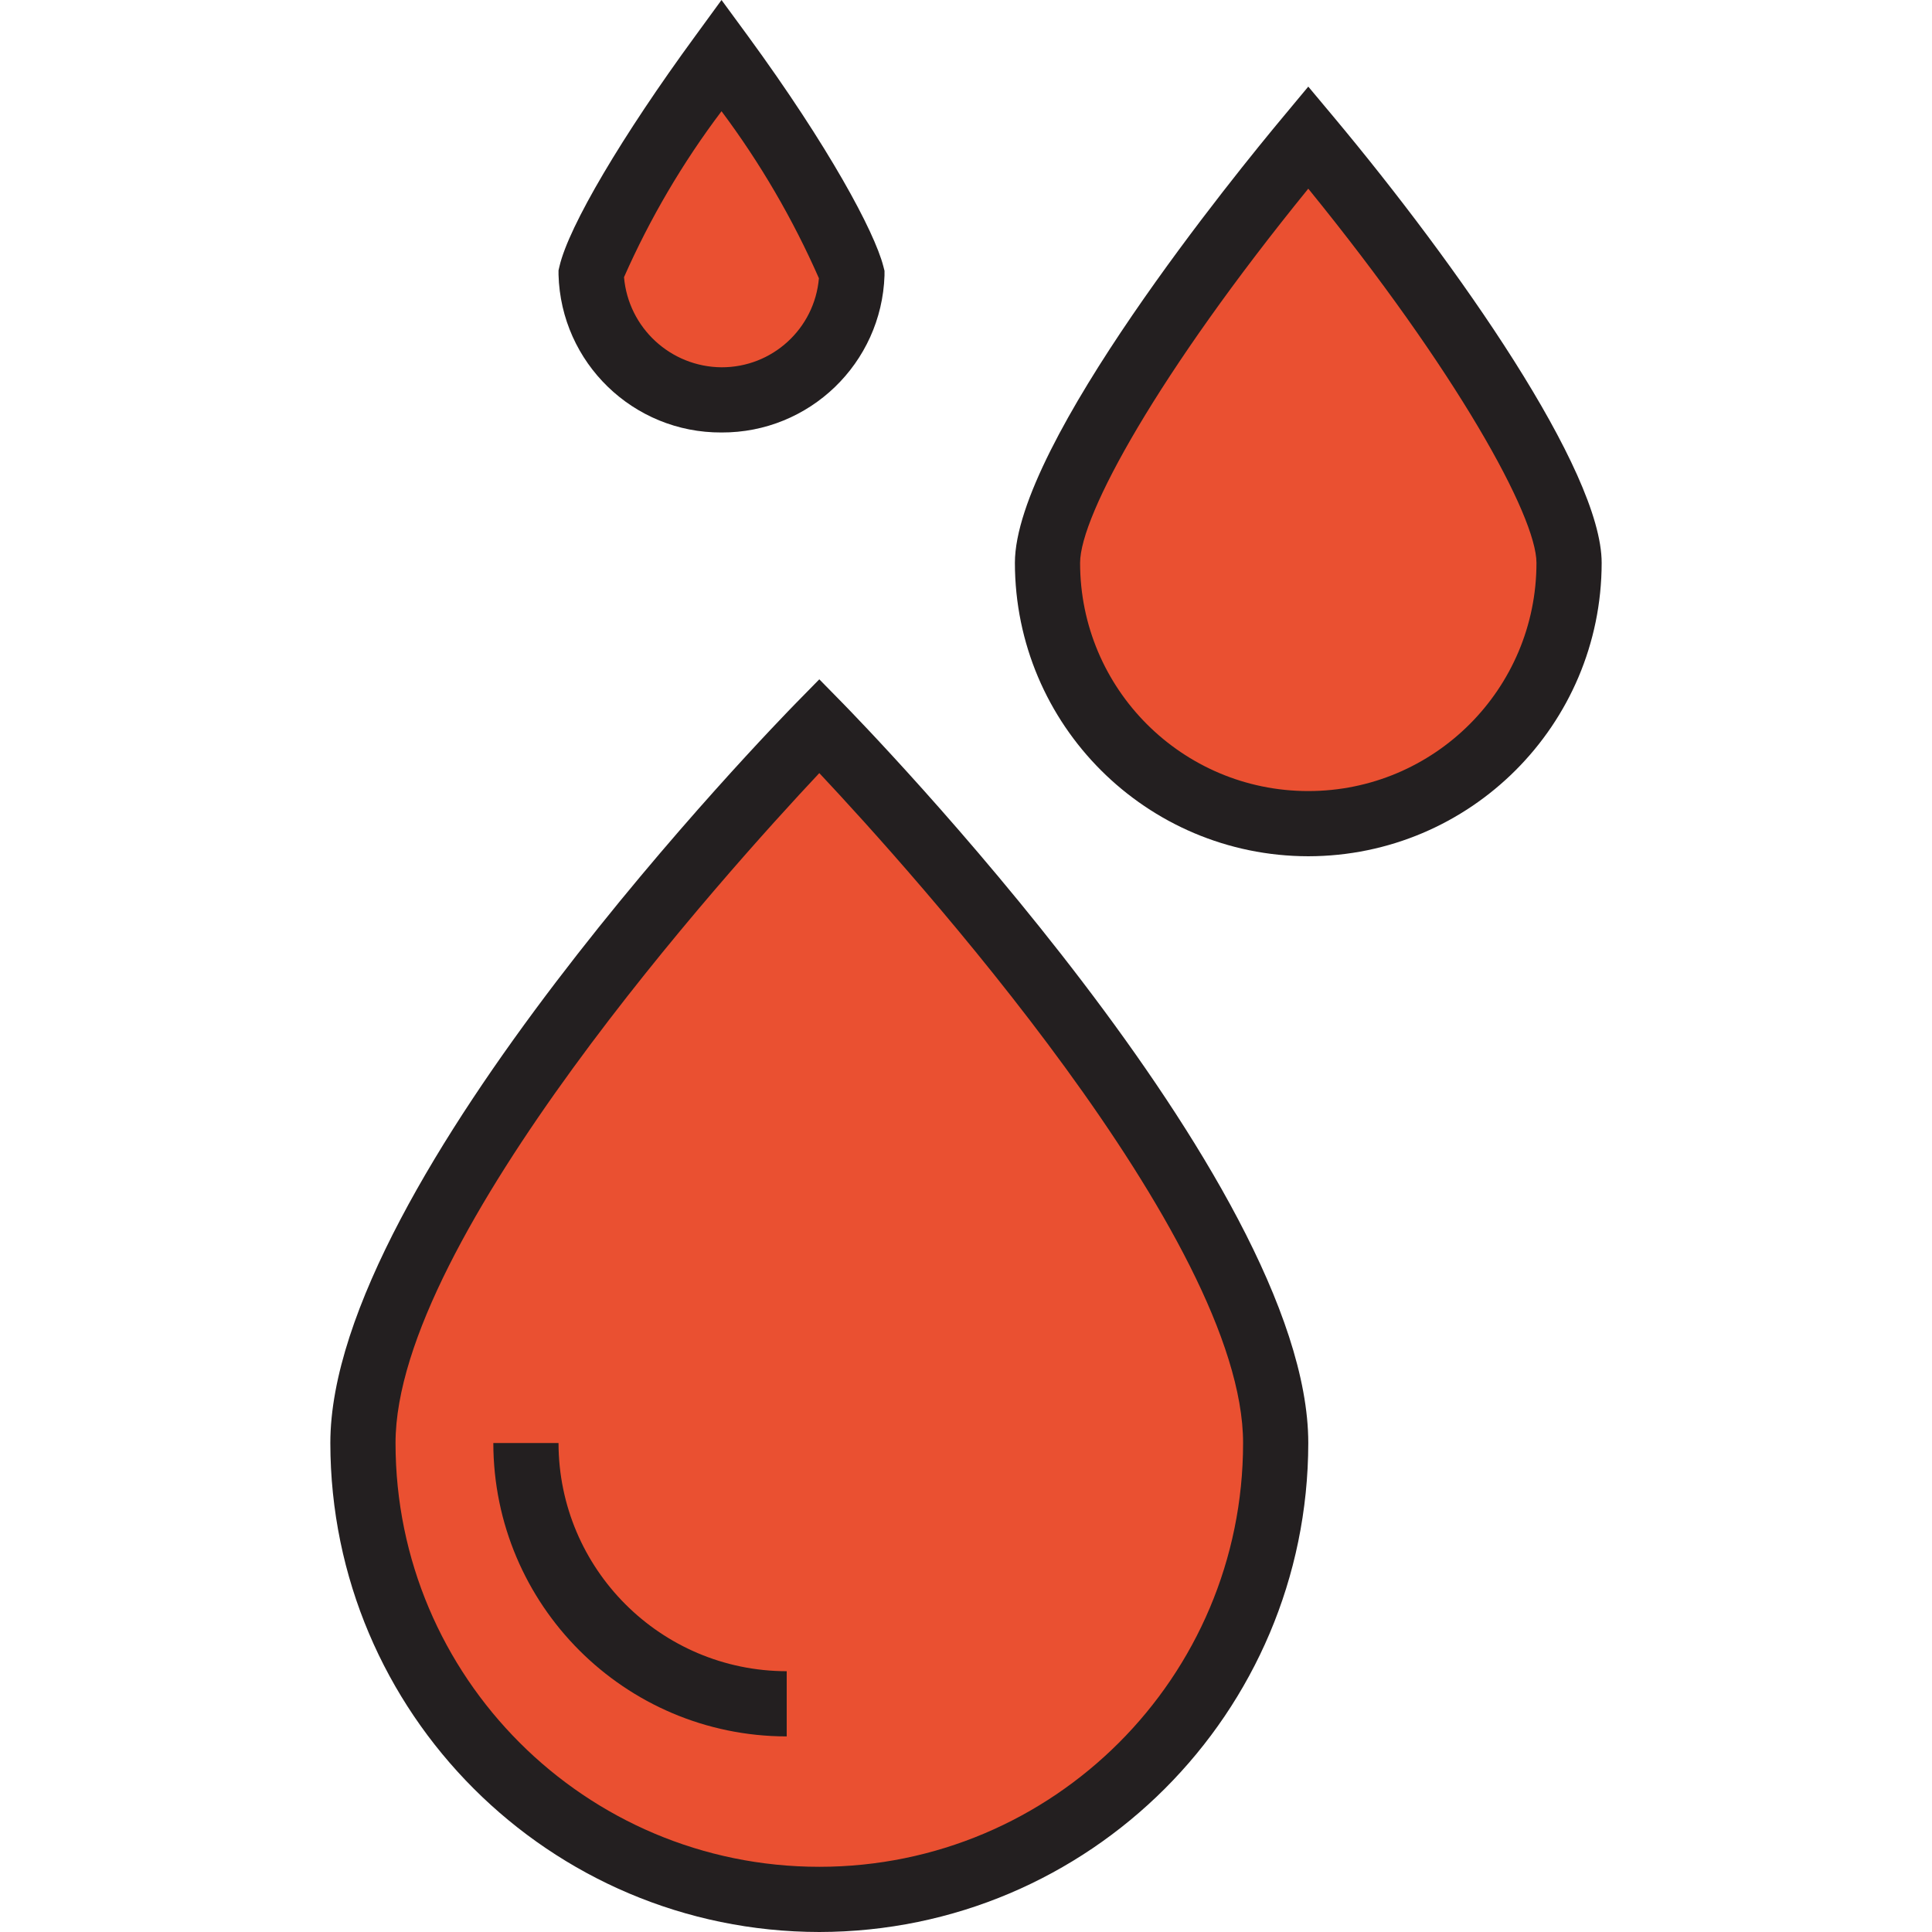
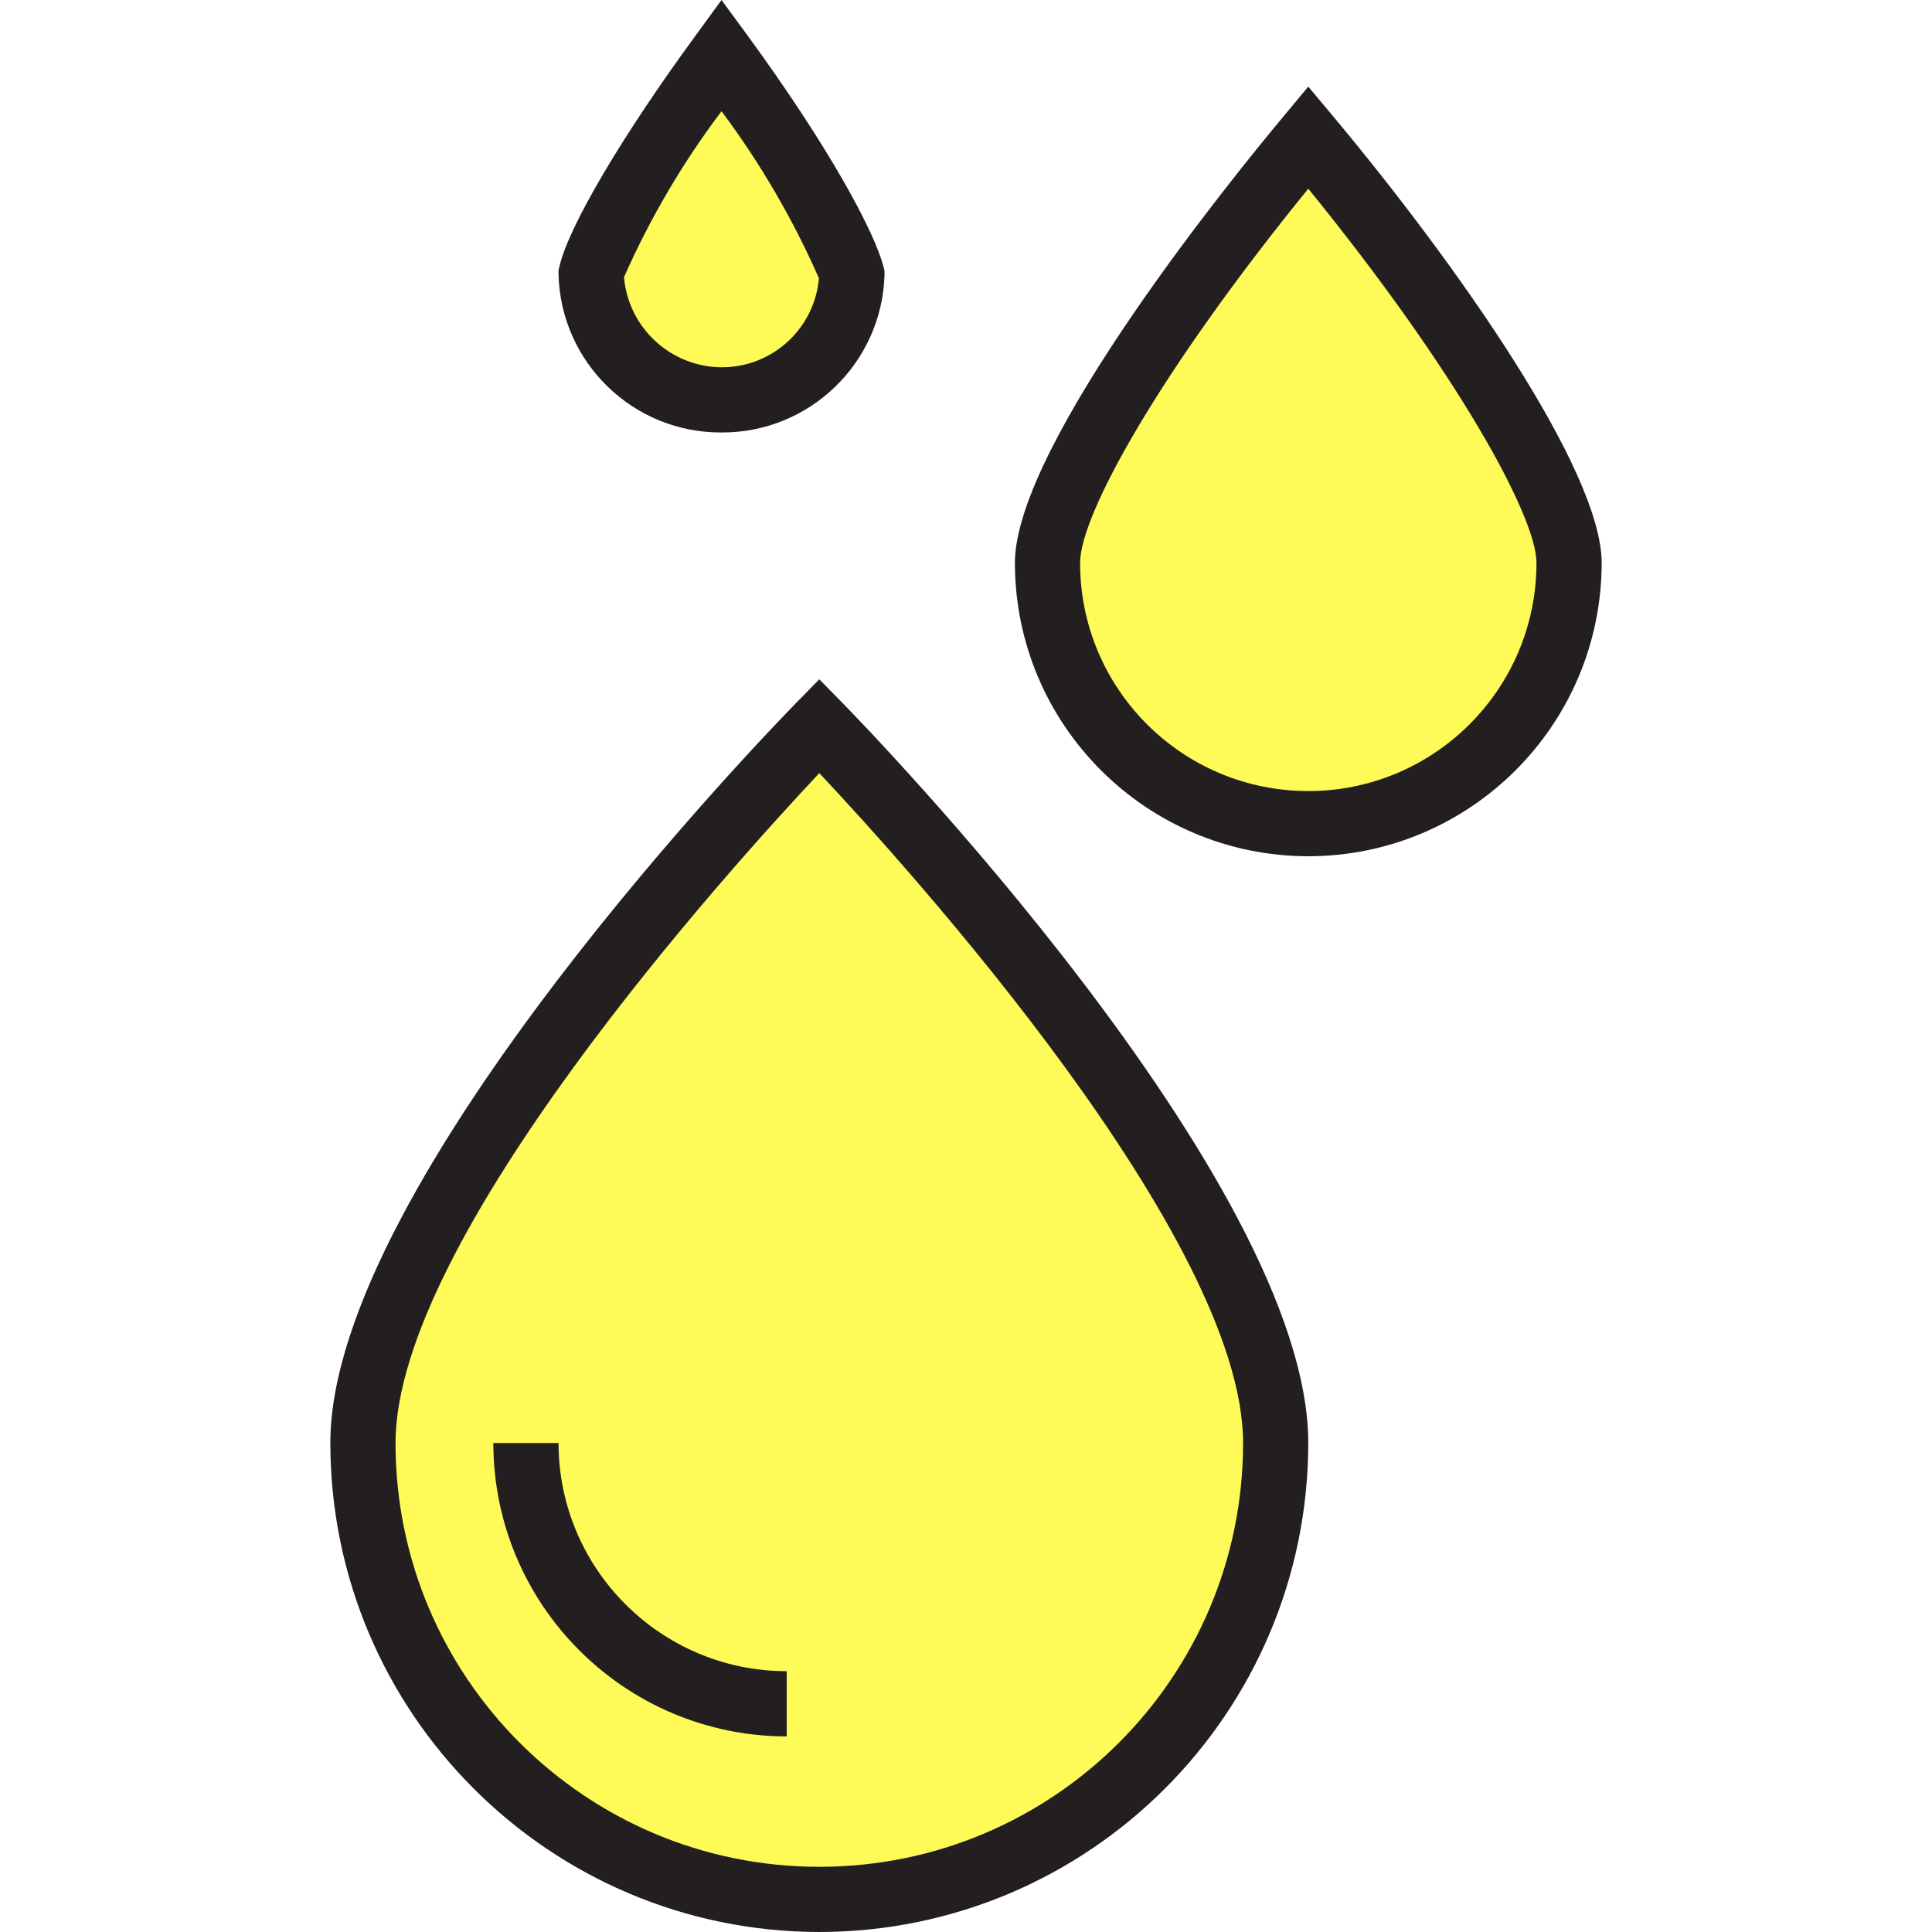
<svg xmlns="http://www.w3.org/2000/svg" v-if="player.handicap" version="1.1" id="Capa_1" x="0px" y="0px" viewBox="0 0 474.136 474.136" style="enable-background:new 0 0 474.136 474.136;" xml:space="preserve" class="inline h-6 w-6">
  <g>
-     <path style="fill:#EA5031;" d="M201.068,466.136c61.856,0,112-50.144,112-112c0-61.856-112-176-112-176s-112,114.144-112,176 C89.068,415.992,139.212,466.136,201.068,466.136z M193.068,418.136c-35.33-0.04-63.96-28.67-64-64 C129.108,389.466,157.738,418.096,193.068,418.136z" />
-     <path style="fill:#EA5031;" d="M385.068,138.136c0-16.936-27.752-61.048-64-104.408c-34.4,41.248-64,86.152-64,104.408 c0,35.346,28.654,64,64,64S385.068,173.482,385.068,138.136z" />
-     <path style="fill:#EA5031;" d="M209.068,67.328c-1.6-6.296-11.248-25.448-32-53.784c-19.544,26.656-30.312,46.4-32,53.6 c-0.049,17.673,14.239,32.039,31.912,32.088s32.039-14.239,32.088-31.912V67.328z" />
+     <path style="fill:#FEFB58;" d="M201.068,466.136c61.856,0,112-50.144,112-112c0-61.856-112-176-112-176s-112,114.144-112,176 C89.068,415.992,139.212,466.136,201.068,466.136z M193.068,418.136c-35.33-0.04-63.96-28.67-64-64 C129.108,389.466,157.738,418.096,193.068,418.136z" />
+     <path style="fill:#FEFB58;" d="M385.068,138.136c0-16.936-27.752-61.048-64-104.408c-34.4,41.248-64,86.152-64,104.408 c0,35.346,28.654,64,64,64S385.068,173.482,385.068,138.136z" />
+     <path style="fill:#FEFB58;" d="M209.068,67.328c-1.6-6.296-11.248-25.448-32-53.784c-19.544,26.656-30.312,46.4-32,53.6 c-0.049,17.673,14.239,32.039,31.912,32.088s32.039-14.239,32.088-31.912V67.328z" />
  </g>
  <g>
    <path style="fill:#231F20;" d="M201.068,474.136c-66.243-0.075-119.925-53.757-120-120c0-64.392,109.6-176.8,114.288-181.6 l5.712-5.824l5.712,5.824c4.688,4.8,114.288,117.208,114.288,181.6C320.993,420.379,267.311,474.061,201.068,474.136z M201.068,189.728c-22.536,24-104,114.272-104,164.408c0,57.438,46.562,104,104,104s104-46.562,104-104 C305.068,303.968,223.604,213.736,201.068,189.728L201.068,189.728z" />
    <path style="fill:#231F20;" d="M193.068,426.136c-39.746-0.044-71.956-32.254-72-72h16c0.04,30.911,25.089,55.96,56,56V426.136z" />
    <path style="fill:#231F20;" d="M321.068,210.136c-39.746-0.044-71.956-32.254-72-72c0-29.176,54.88-96.36,65.88-109.528l6.12-7.352 l6.144,7.344c30.384,36.352,65.856,86.848,65.856,109.536C393.024,177.882,360.814,210.092,321.068,210.136z M321.068,46.304 c-36.8,45.264-56,80.12-56,91.832c0,30.928,25.072,56,56,56s56-25.072,56-56C377.068,126.672,357.508,91.12,321.068,46.304z" />
    <path style="fill:#231F20;" d="M177.068,106.136c-21.646,0.108-39.413-17.097-40-38.736v-1.048l0.24-1.024 c2.296-9.848,15.384-32,33.336-56.52L177.068,0l6.456,8.8c19.928,27.264,31.048,48,33.248,56.504l0.296,1.152v1.168 C216.346,89.167,198.623,106.23,177.068,106.136z M153.14,68.024c1.077,12.44,11.442,22.018,23.928,22.112 c12.439,0.046,22.834-9.455,23.904-21.848c-6.384-14.528-14.403-28.281-23.904-40.992C167.549,39.904,159.52,53.571,153.14,68.024z" />
  </g>
  <g />
  <g />
  <g />
  <g />
  <g />
  <g />
  <g />
  <g />
  <g />
  <g />
  <g />
  <g />
  <g />
  <g />
  <g />
</svg>
